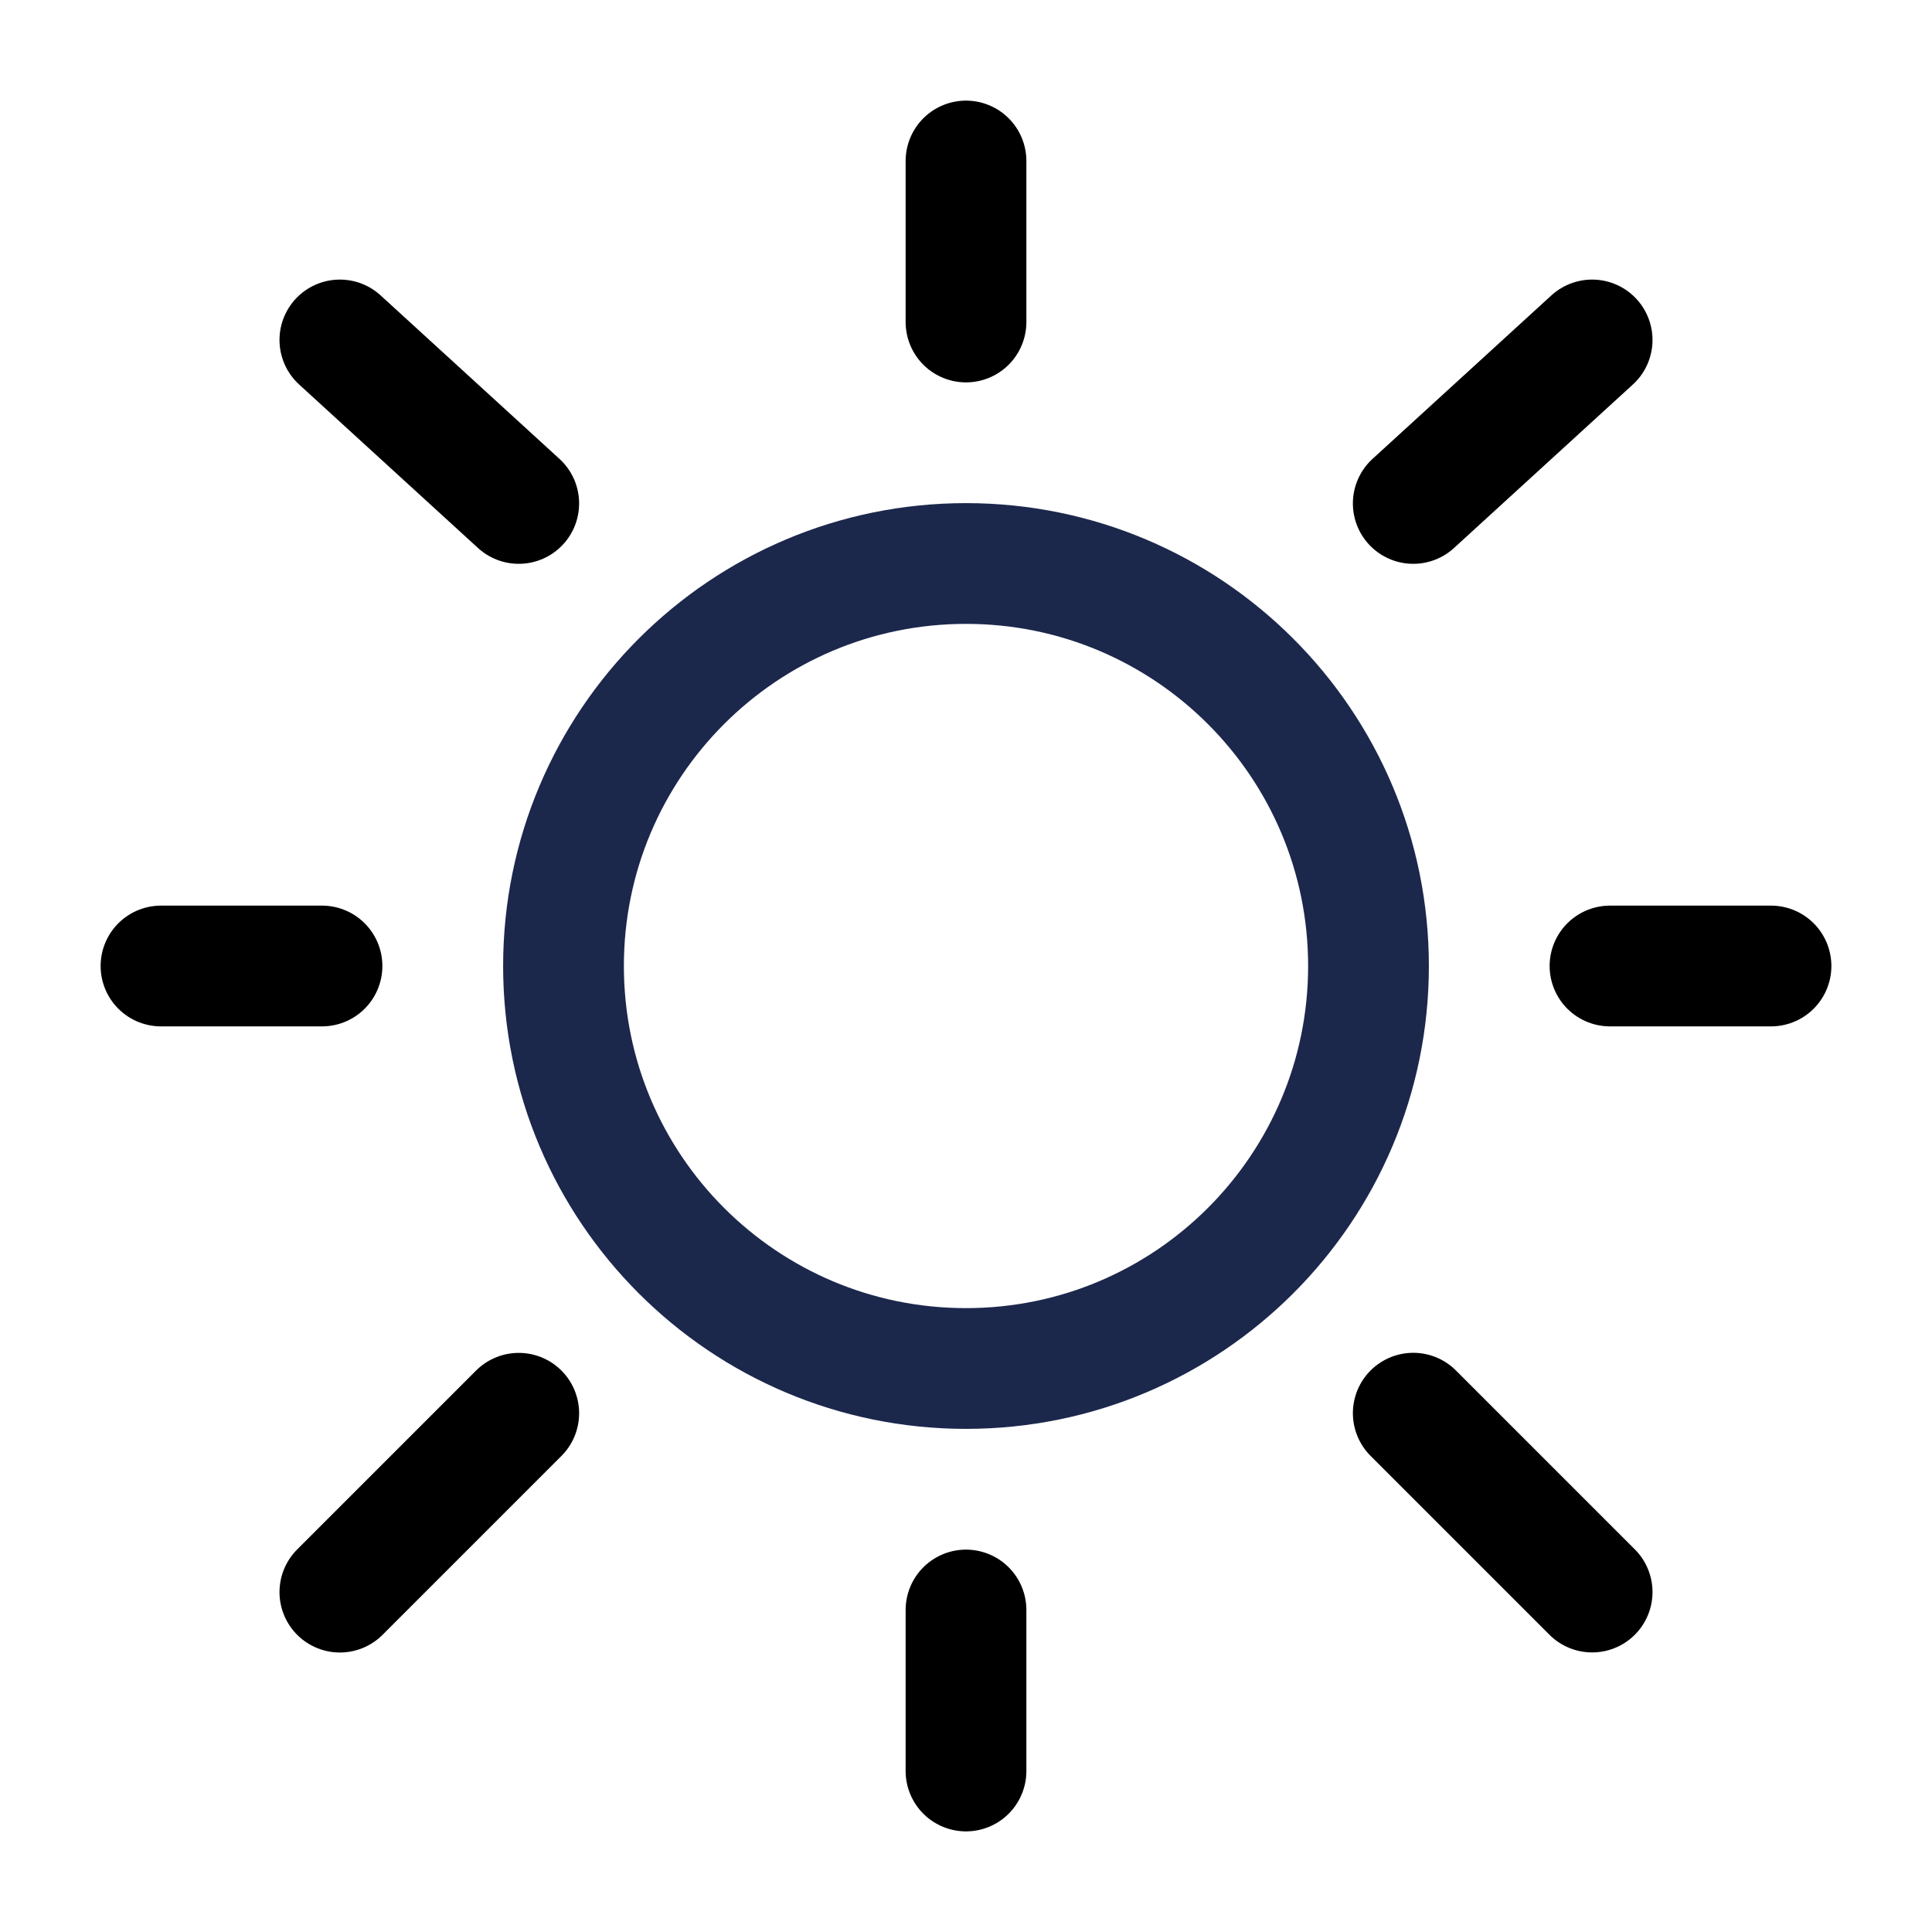
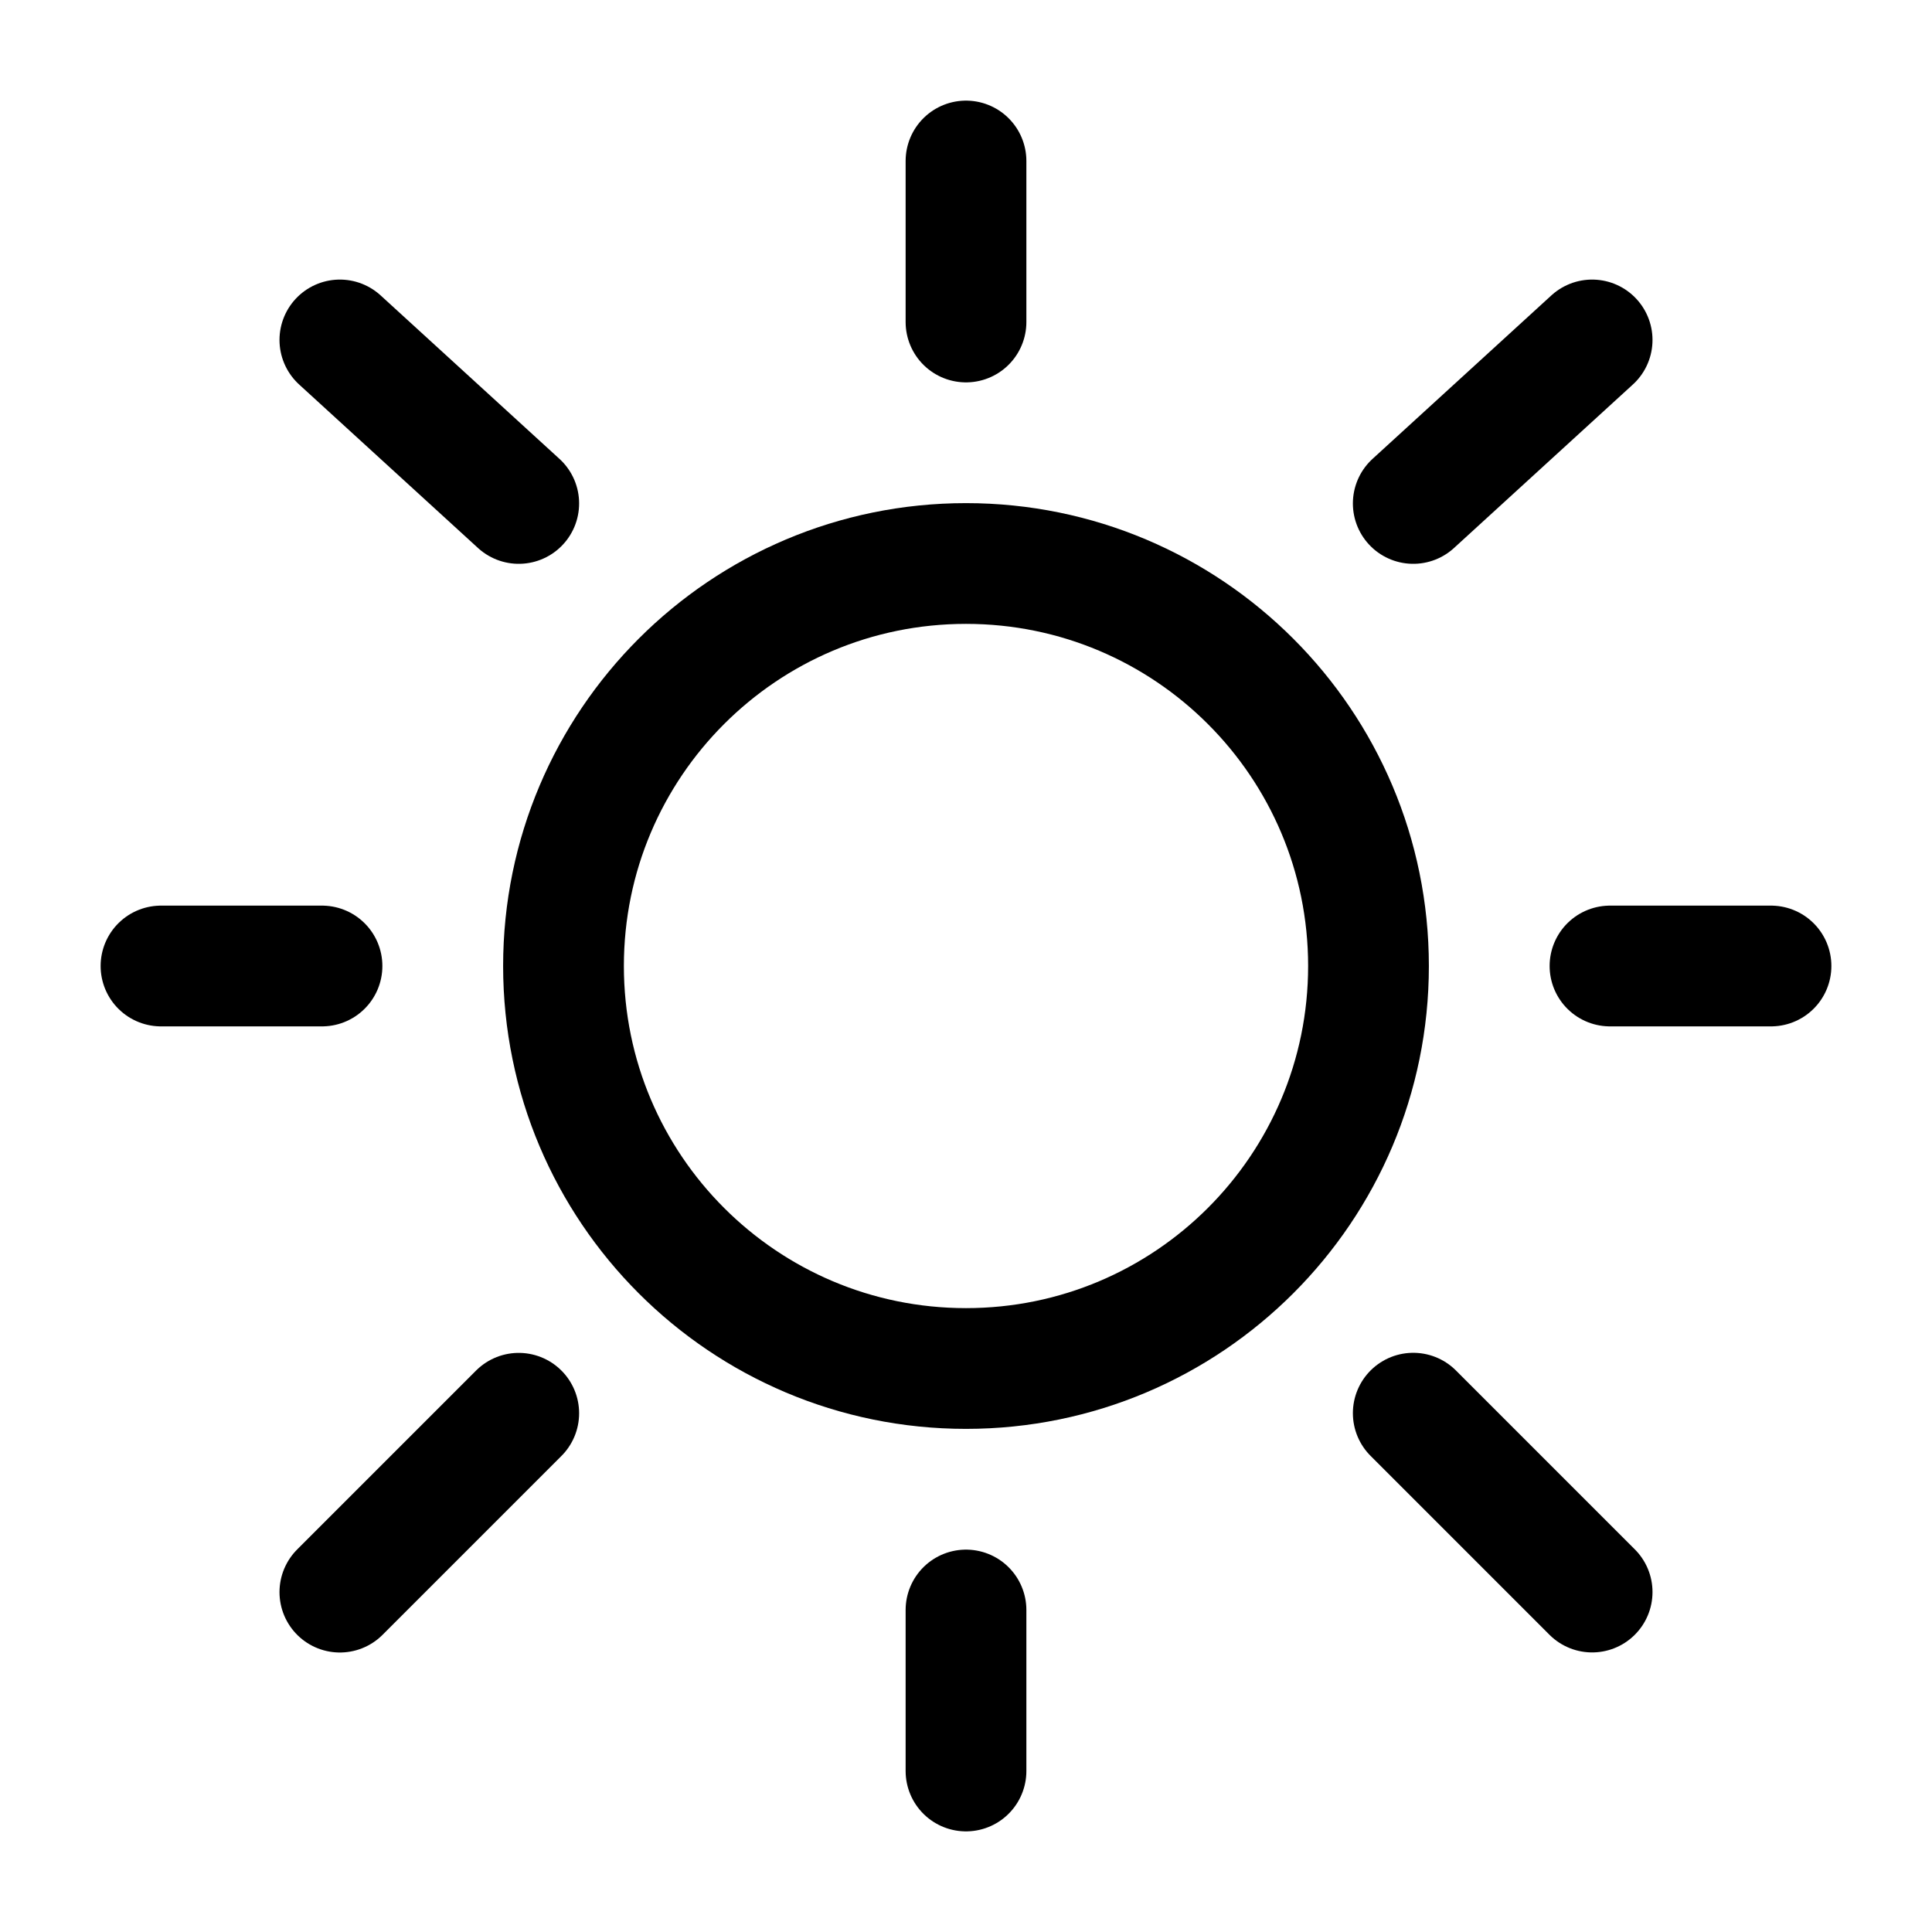
<svg xmlns="http://www.w3.org/2000/svg" width="64px" height="64px" viewBox="0 0 24 24" fill="none">
  <g id="SVGRepo_bgCarrier" stroke-width="0" />
  <g id="SVGRepo_tracerCarrier" stroke-linecap="round" stroke-linejoin="round" />
  <g id="SVGRepo_iconCarrier">
-     <circle cx="12" cy="12" r="5" stroke="#1C274C" stroke-width="1.5" />
+     <circle cx="12" cy="12" r="5" stroke="currentColor" stroke-width="1.5" />
    <path d="M12 2V4" stroke="currentColor" stroke-width="1.5" stroke-linecap="round" />
    <path d="M12 20V22" stroke="currentColor" stroke-width="1.5" stroke-linecap="round" />
    <path d="M4 12L2 12" stroke="currentColor" stroke-width="1.5" stroke-linecap="round" />
    <path d="M22 12L20 12" stroke="currentColor" stroke-width="1.5" stroke-linecap="round" />
    <path d="M19.778 4.223L17.556 6.254" stroke="currentColor" stroke-width="1.5" stroke-linecap="round" />
    <path d="M4.222 4.223L6.444 6.254" stroke="currentColor" stroke-width="1.5" stroke-linecap="round" />
    <path d="M6.444 17.556L4.222 19.778" stroke="currentColor" stroke-width="1.5" stroke-linecap="round" />
    <path d="M19.778 19.777L17.556 17.555" stroke="currentColor" stroke-width="1.5" stroke-linecap="round" />
  </g>
</svg>
